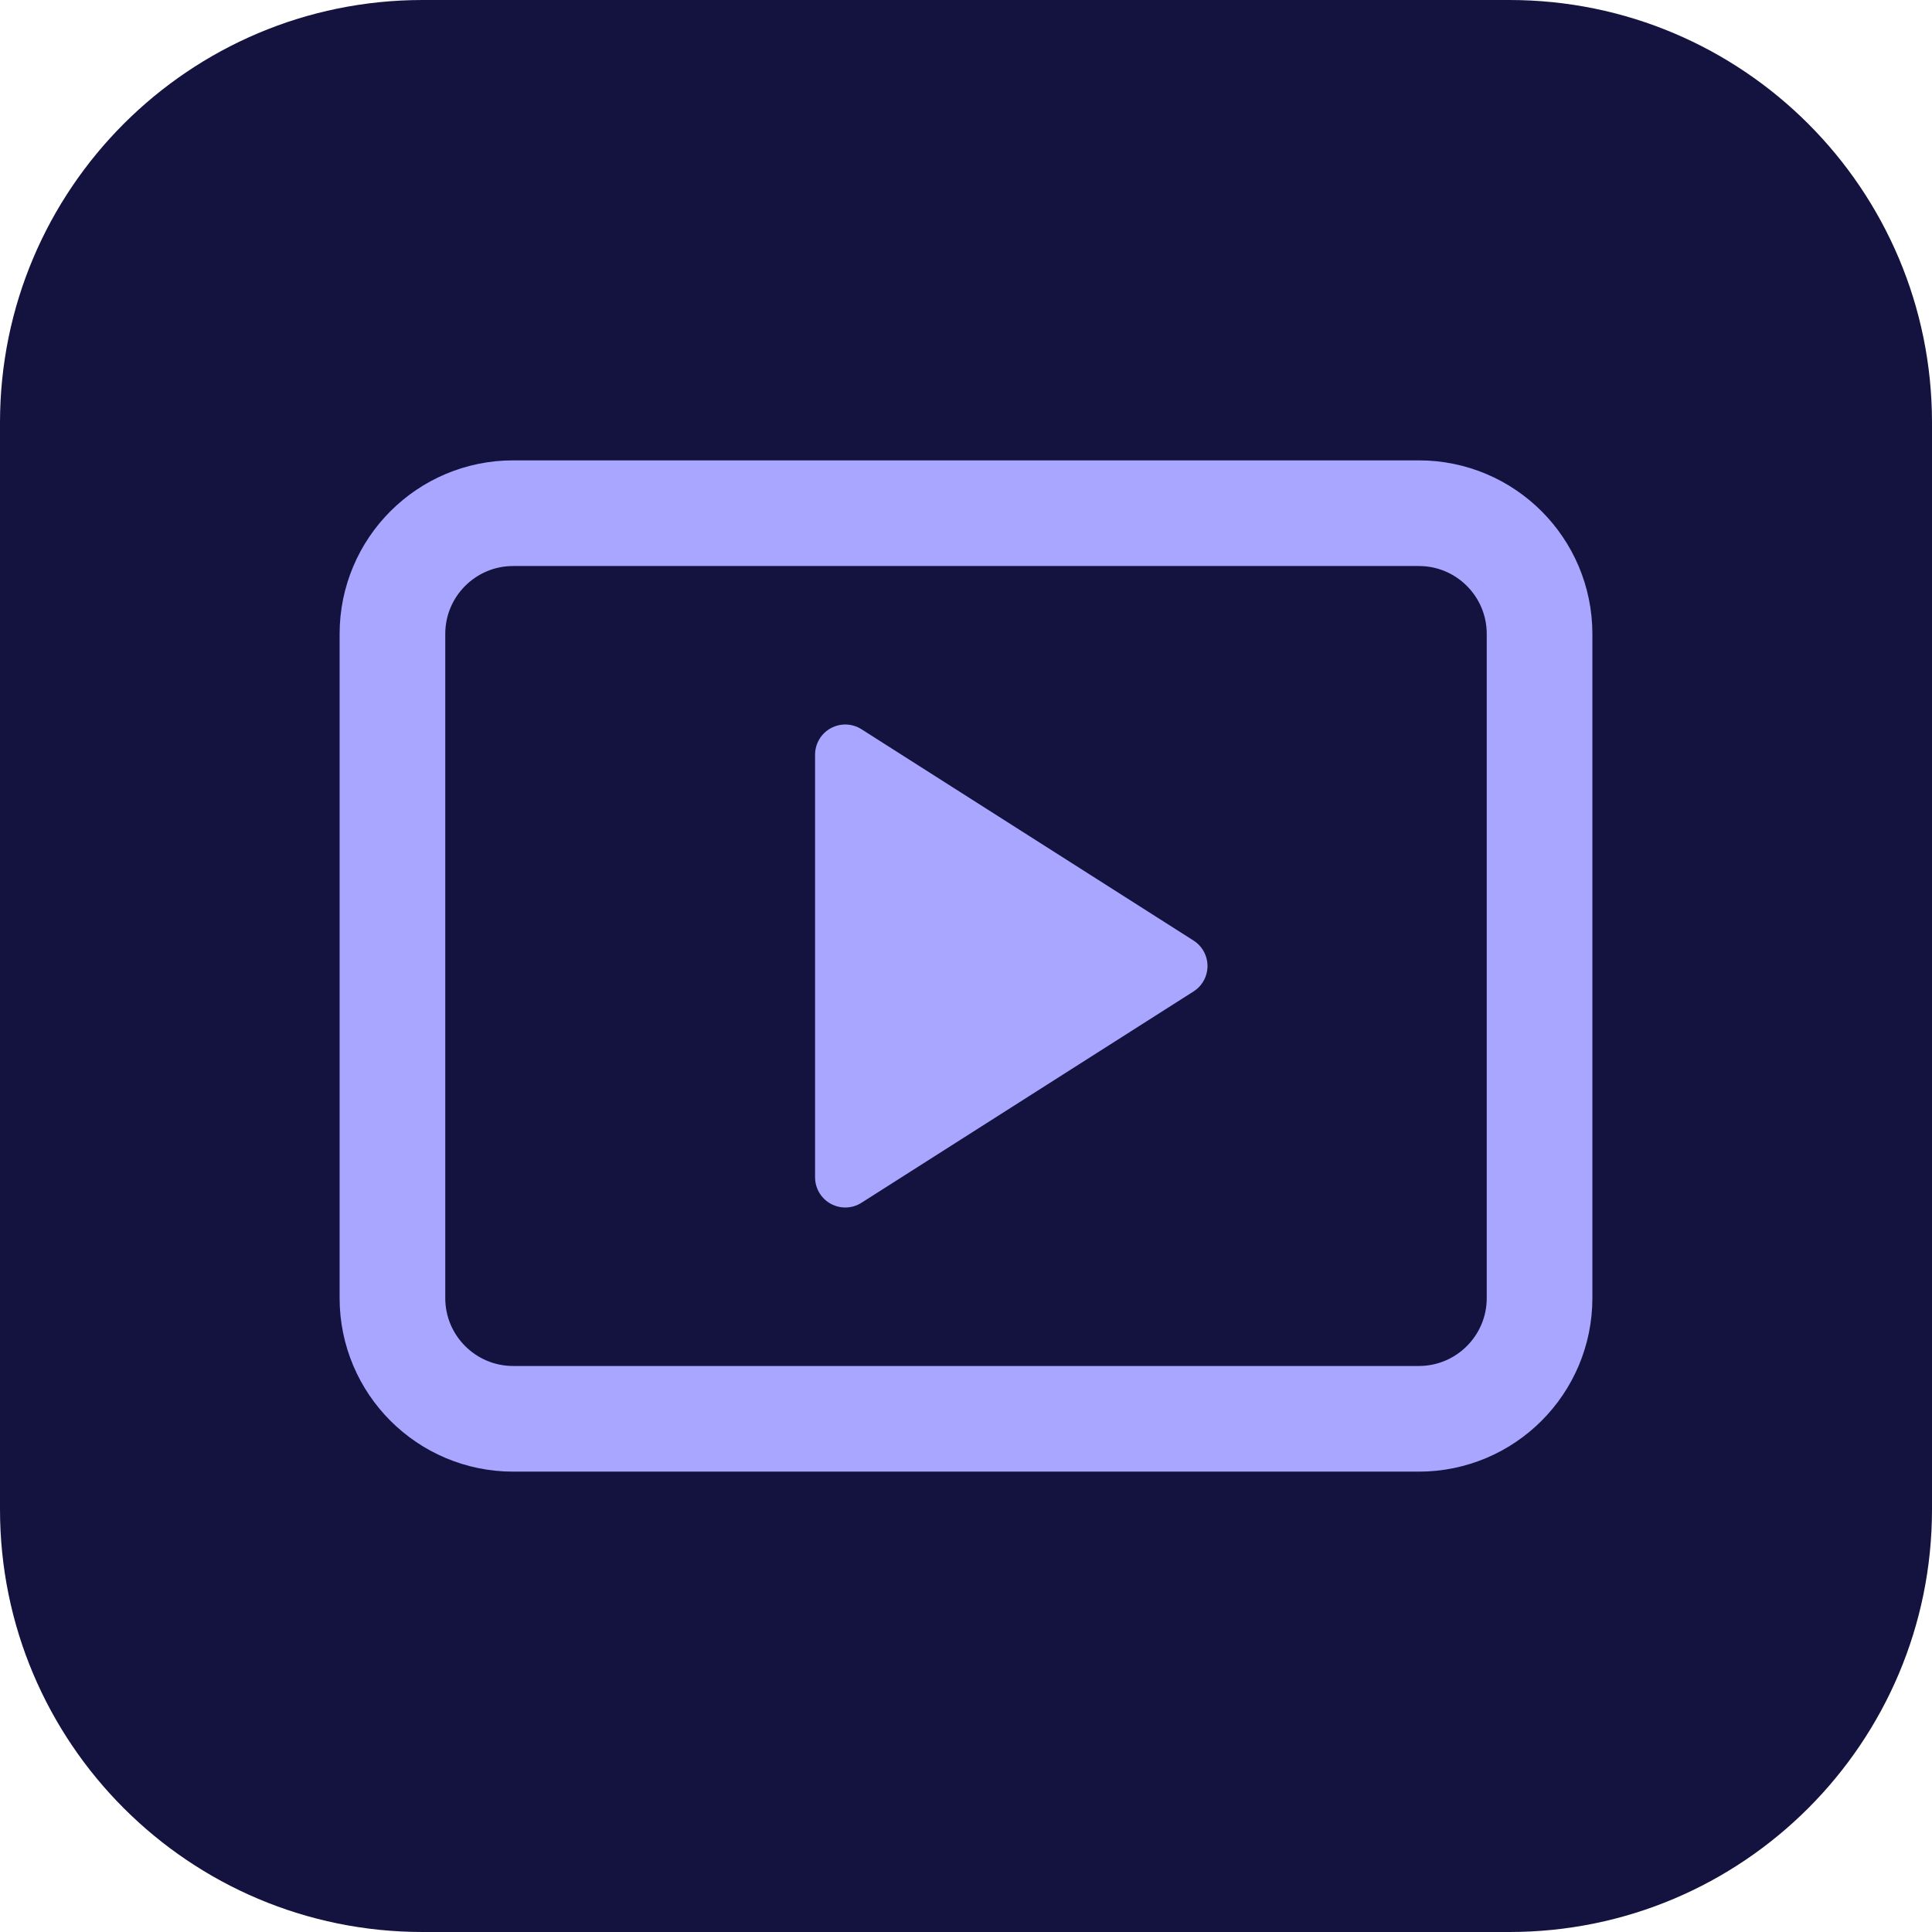
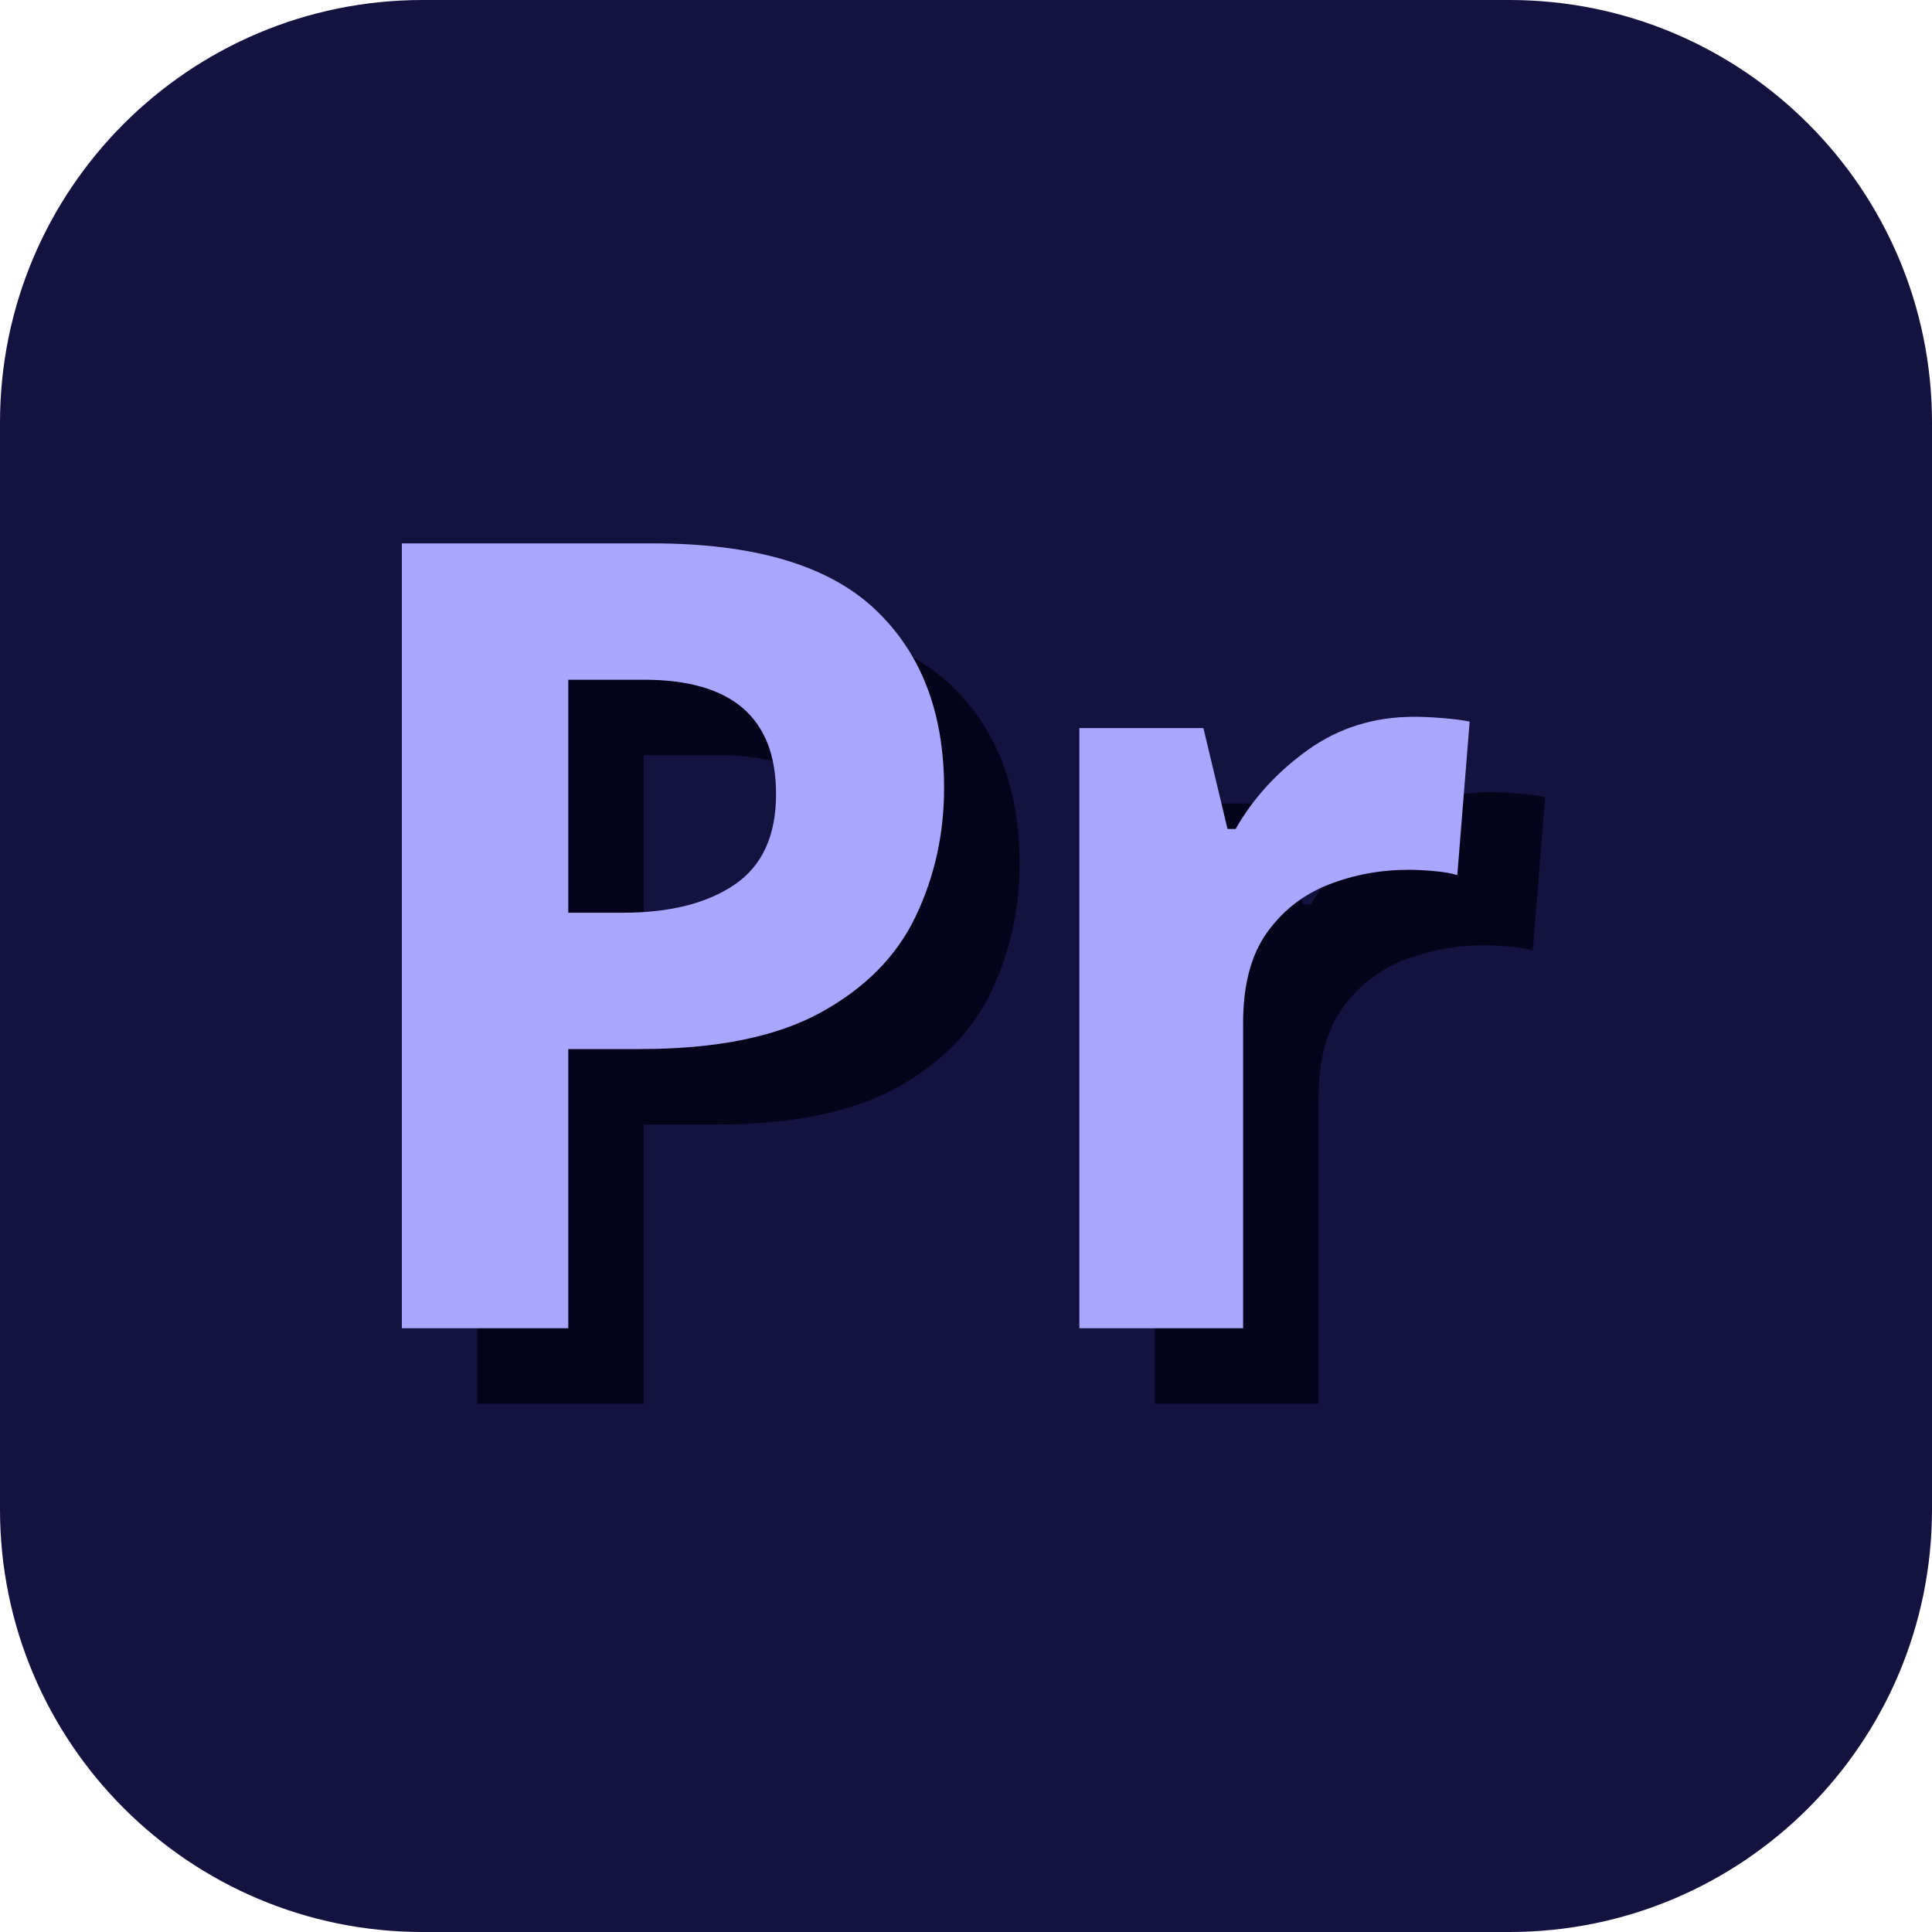
<svg xmlns="http://www.w3.org/2000/svg" viewBox="0 0 64 64">
  <rect width="64" height="64" rx="14" fill="#14123F" />
-   <rect x="13" y="17" width="38" height="30" rx="4" fill="none" stroke="#A9A6FF" stroke-width="3.5" stroke-linecap="round" stroke-linejoin="round" />
-   <path d="M28 25 L39 32 L28 39 Z" fill="#A9A6FF" stroke="#A9A6FF" stroke-width="2" stroke-linecap="round" stroke-linejoin="round" />
+   <path transform="translate(12.54 46.50)" fill="#05041A" d="M11.577 -26.0Q16.61 -26.0 18.922 -23.839Q21.234 -21.679 21.234 -17.891Q21.234 -15.614 20.291 -13.64Q19.349 -11.666 17.144 -10.457Q14.938 -9.248 11.15 -9.248H8.785V0.0H3.272V-26.0ZM11.293 -21.483H8.785V-13.765H10.599Q12.929 -13.765 14.298 -14.698Q15.668 -15.632 15.668 -17.695Q15.668 -21.483 11.293 -21.483ZM36.813 -20.256Q37.222 -20.256 37.764 -20.211Q38.306 -20.167 38.644 -20.096L38.235 -15.01Q37.969 -15.098 37.479 -15.143Q36.99 -15.187 36.635 -15.187Q35.23 -15.187 33.976 -14.698Q32.722 -14.209 31.931 -13.107Q31.14 -12.004 31.14 -10.119V0.0H25.715V-19.882H29.824L30.624 -16.539H30.891Q31.762 -18.068 33.291 -19.162Q34.821 -20.256 36.813 -20.256Z" />
+   <path transform="translate(10.04 44.00)" fill="#A9A6FF" d="M11.577 -26.0Q16.61 -26.0 18.922 -23.839Q21.234 -21.679 21.234 -17.891Q21.234 -15.614 20.291 -13.64Q19.349 -11.666 17.144 -10.457Q14.938 -9.248 11.15 -9.248H8.785V0.0H3.272V-26.0ZM11.293 -21.483H8.785V-13.765H10.599Q12.929 -13.765 14.298 -14.698Q15.668 -15.632 15.668 -17.695Q15.668 -21.483 11.293 -21.483ZM36.813 -20.256Q37.222 -20.256 37.764 -20.211Q38.306 -20.167 38.644 -20.096L38.235 -15.01Q37.969 -15.098 37.479 -15.143Q36.99 -15.187 36.635 -15.187Q35.23 -15.187 33.976 -14.698Q32.722 -14.209 31.931 -13.107Q31.14 -12.004 31.14 -10.119V0.0H25.715V-19.882H29.824L30.624 -16.539H30.891Q31.762 -18.068 33.291 -19.162Q34.821 -20.256 36.813 -20.256Z" />
</svg>
